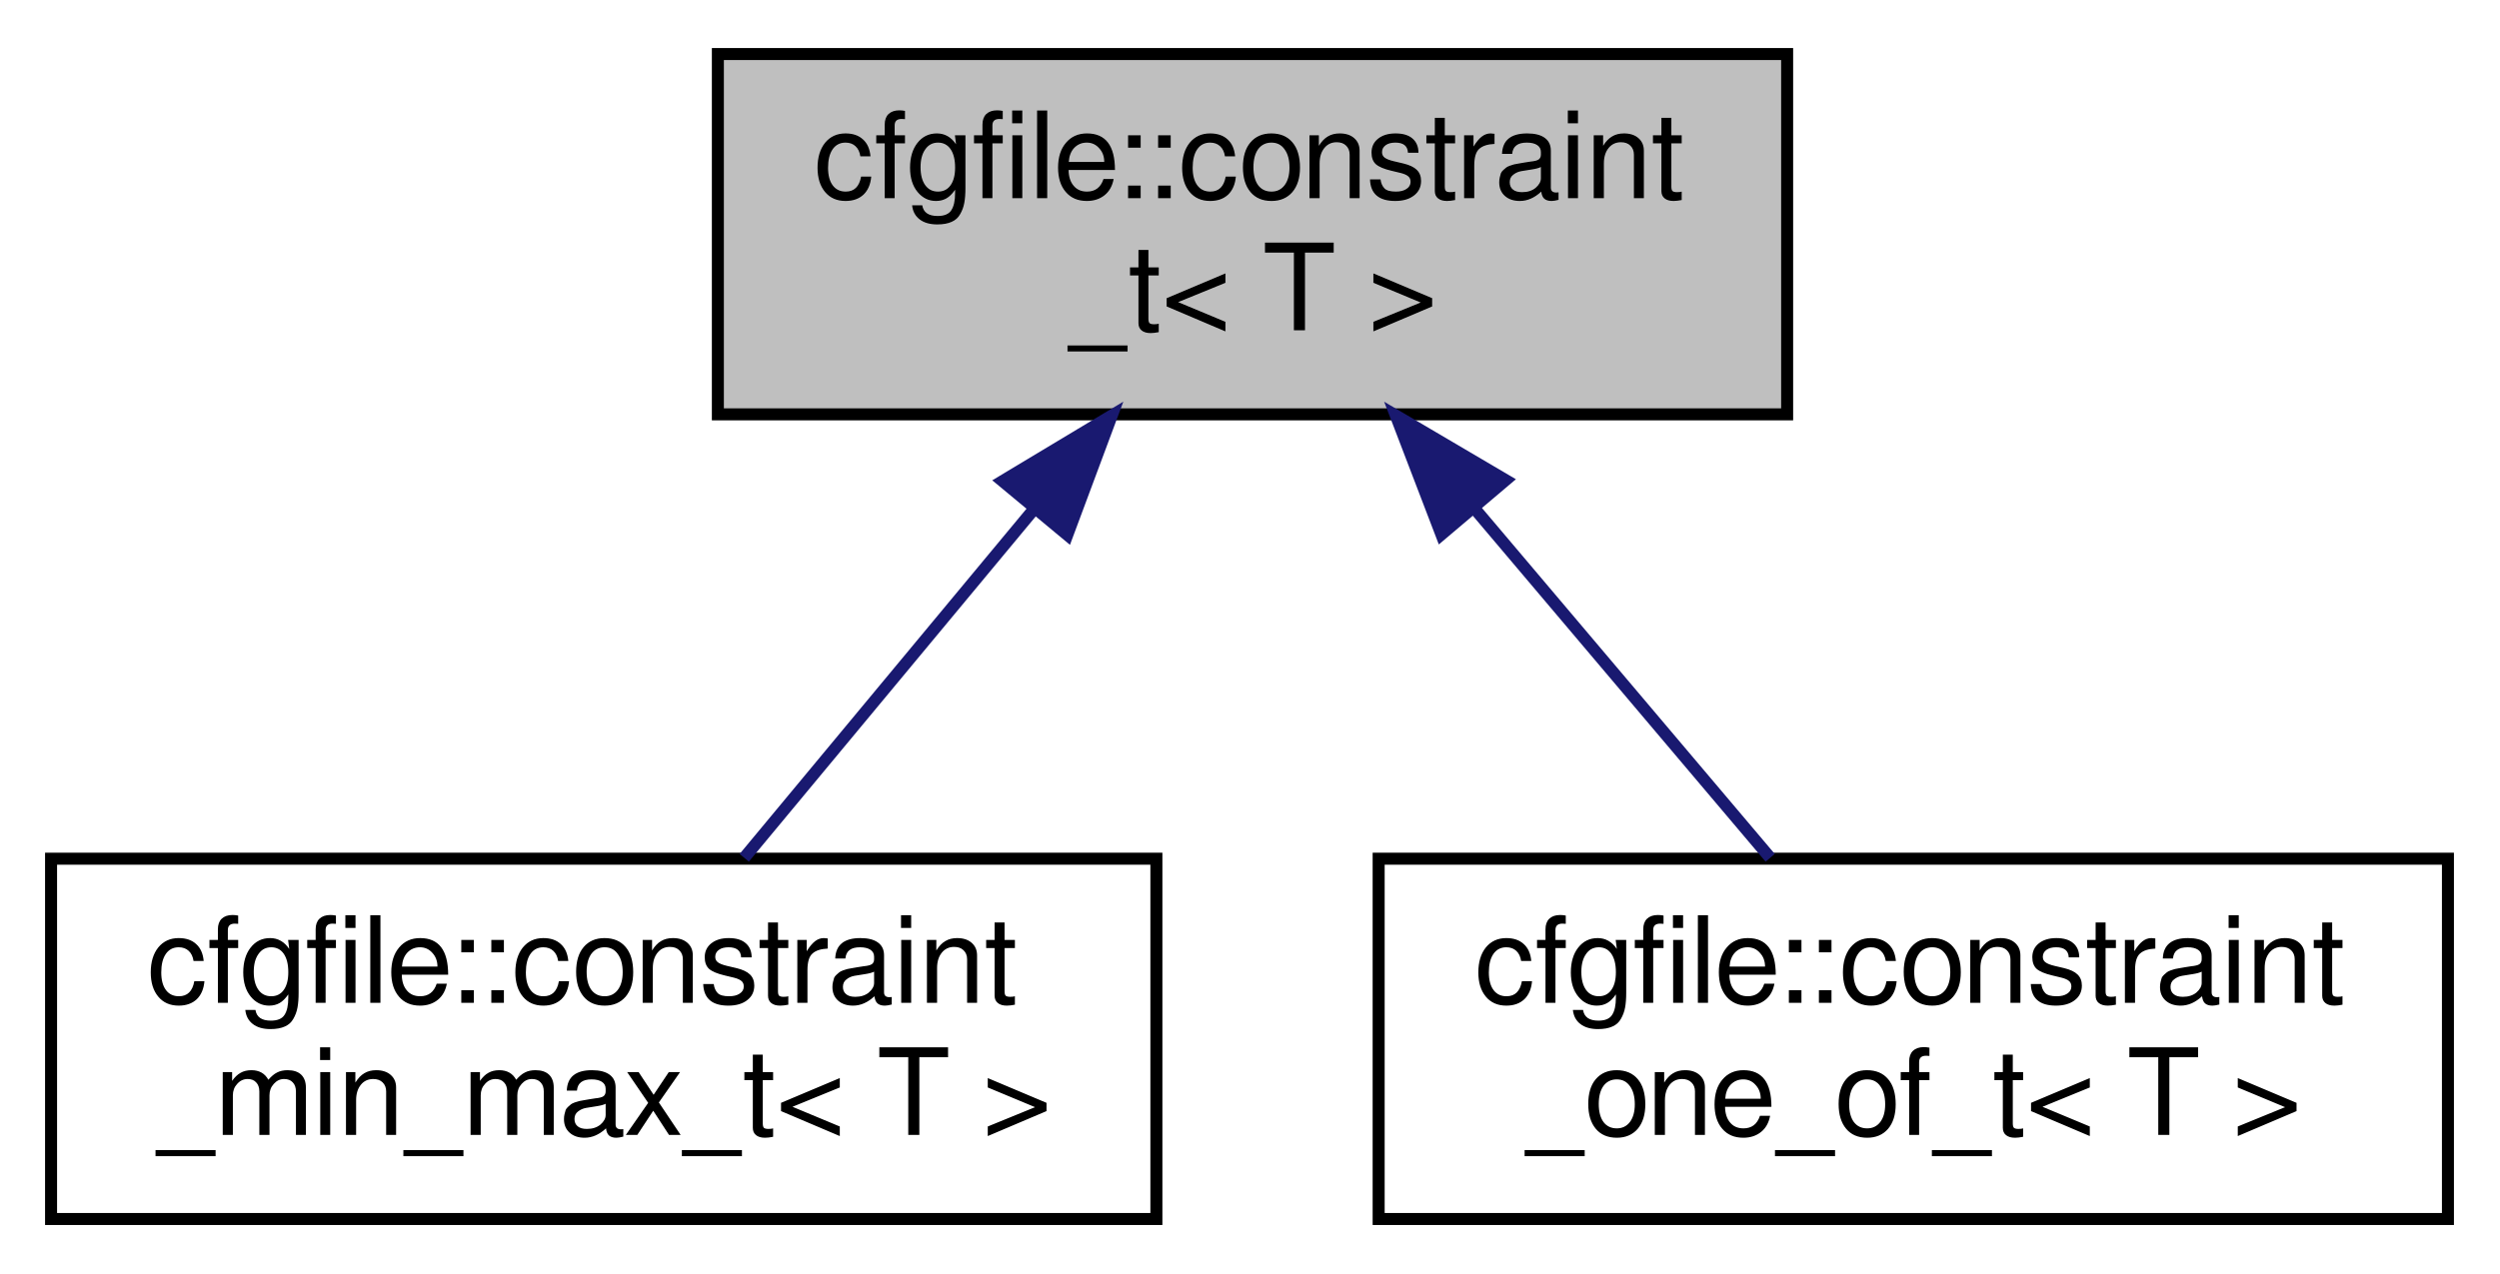
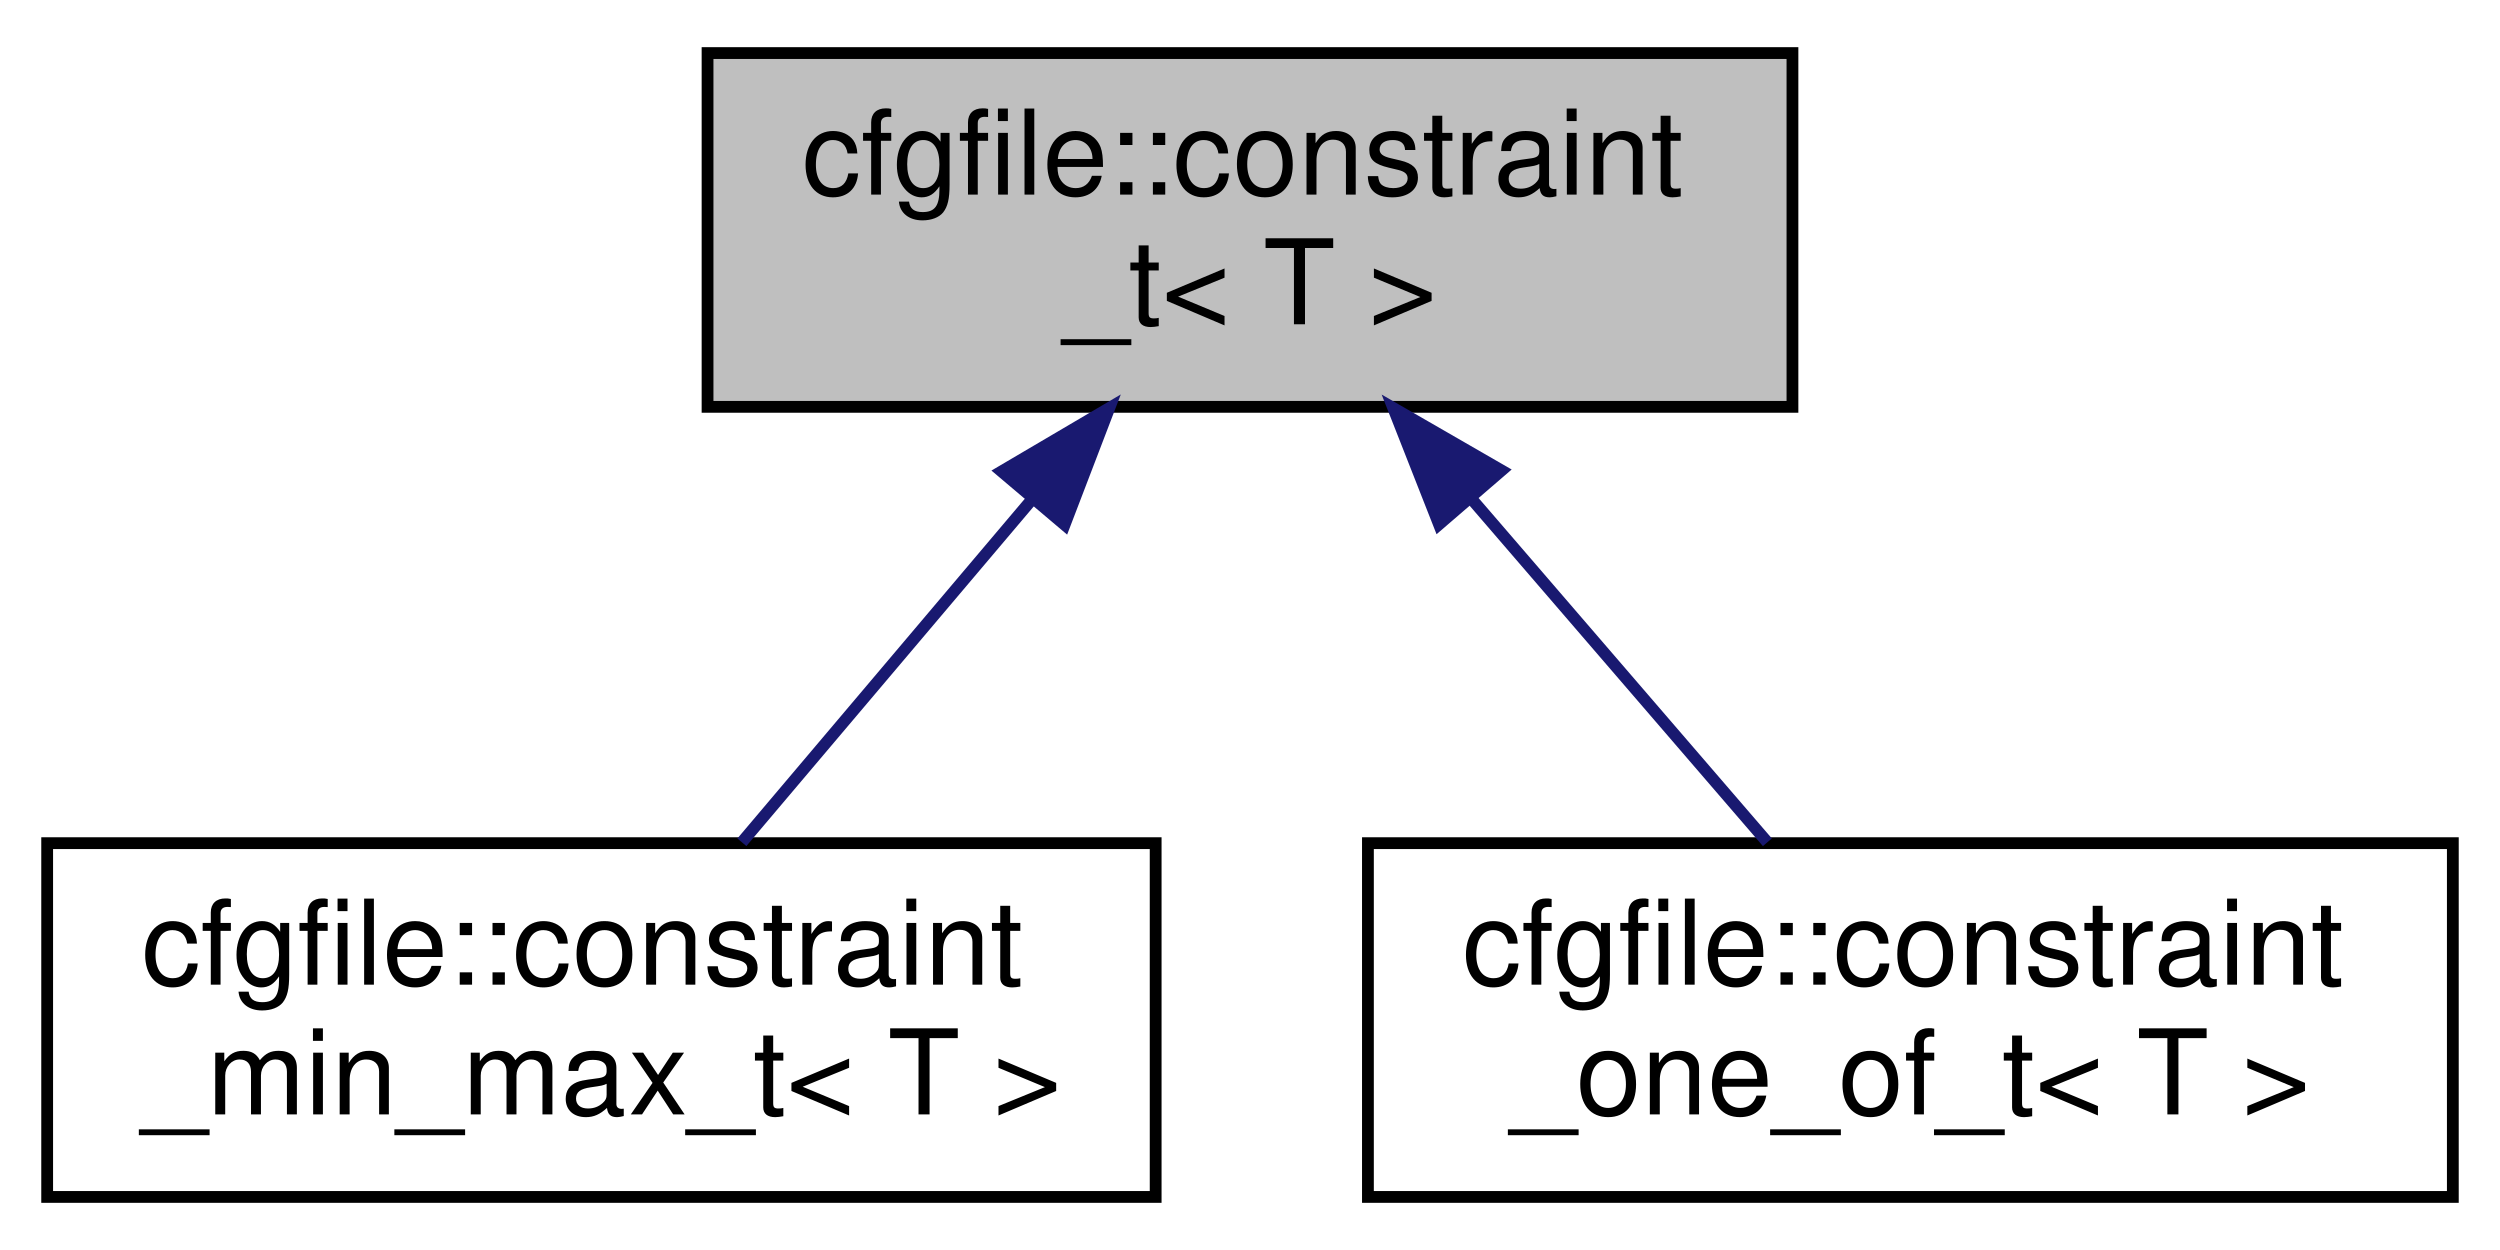
- <svg xmlns="http://www.w3.org/2000/svg" xmlns:xlink="http://www.w3.org/1999/xlink" width="208pt" height="106pt" viewBox="0.00 0.00 207.50 106.00">
+ <svg xmlns="http://www.w3.org/2000/svg" xmlns:xlink="http://www.w3.org/1999/xlink" width="212pt" height="106pt" viewBox="0.00 0.00 212.00 106.00">
  <g id="graph0" class="graph" transform="scale(1 1) rotate(0) translate(4 102)">
    <g id="node1" class="node">
-       <polygon fill="#bfbfbf" stroke="black" points="55.5,-67.5 55.5,-97.5 144.5,-97.5 144.5,-67.5 55.5,-67.5" />
-       <text text-anchor="start" x="63.5" y="-85.5" font-family="FreeSans" font-size="10.00">cfgfile::constraint</text>
-       <text text-anchor="middle" x="100" y="-74.5" font-family="FreeSans" font-size="10.00">_t&lt; T &gt;</text>
+       <polygon fill="#bfbfbf" stroke="black" points="56,-67.5 56,-97.5 148,-97.5 148,-67.5 56,-67.5" />
+       <text text-anchor="start" x="64" y="-85.5" font-family="Helvetica,sans-Serif" font-size="10.00">cfgfile::constraint</text>
+       <text text-anchor="middle" x="102" y="-74.5" font-family="Helvetica,sans-Serif" font-size="10.00">_t&lt; T &gt;</text>
    </g>
    <g id="node2" class="node">
      <g id="a_node2">
        <a xlink:href="classcfgfile_1_1constraint__min__max__t.html" target="_top" xlink:title="Constraint that allowed values to be in the given range: min &lt;= value &lt;= max. ">
-           <polygon fill="none" stroke="black" points="0,-0.5 0,-30.5 92,-30.5 92,-0.5 0,-0.5" />
-           <text text-anchor="start" x="8" y="-18.5" font-family="FreeSans" font-size="10.00">cfgfile::constraint</text>
-           <text text-anchor="middle" x="46" y="-7.5" font-family="FreeSans" font-size="10.00">_min_max_t&lt; T &gt;</text>
+           <polygon fill="none" stroke="black" points="0,-0.5 0,-30.5 94,-30.5 94,-0.5 0,-0.5" />
+           <text text-anchor="start" x="8" y="-18.5" font-family="Helvetica,sans-Serif" font-size="10.00">cfgfile::constraint</text>
+           <text text-anchor="middle" x="47" y="-7.5" font-family="Helvetica,sans-Serif" font-size="10.00">_min_max_t&lt; T &gt;</text>
        </a>
      </g>
    </g>
    <g id="edge1" class="edge">
-       <path fill="none" stroke="midnightblue" d="M81.679,-59.447C73.747,-49.899 64.695,-39.004 57.694,-30.576" />
-       <polygon fill="midnightblue" stroke="midnightblue" points="79.2,-61.941 88.283,-67.396 84.585,-57.468 79.2,-61.941" />
+       <path fill="none" stroke="midnightblue" d="M83.584,-59.736C75.447,-50.119 66.114,-39.089 58.911,-30.576" />
+       <polygon fill="midnightblue" stroke="midnightblue" points="80.934,-62.023 90.066,-67.396 86.278,-57.501 80.934,-62.023" />
    </g>
    <g id="node3" class="node">
      <g id="a_node3">
        <a xlink:href="classcfgfile_1_1constraint__one__of__t.html" target="_top" xlink:title="Constraint that allowed values to be in the given list of values. ">
-           <polygon fill="none" stroke="black" points="110.5,-0.5 110.5,-30.5 199.5,-30.5 199.5,-0.5 110.5,-0.5" />
-           <text text-anchor="start" x="118.5" y="-18.5" font-family="FreeSans" font-size="10.00">cfgfile::constraint</text>
-           <text text-anchor="middle" x="155" y="-7.5" font-family="FreeSans" font-size="10.00">_one_of_t&lt; T &gt;</text>
+           <polygon fill="none" stroke="black" points="112,-0.5 112,-30.5 204,-30.5 204,-0.5 112,-0.5" />
+           <text text-anchor="start" x="120" y="-18.5" font-family="Helvetica,sans-Serif" font-size="10.00">cfgfile::constraint</text>
+           <text text-anchor="middle" x="158" y="-7.5" font-family="Helvetica,sans-Serif" font-size="10.00">_one_of_t&lt; T &gt;</text>
        </a>
      </g>
    </g>
    <g id="edge2" class="edge">
-       <path fill="none" stroke="midnightblue" d="M118.416,-59.736C126.553,-50.119 135.886,-39.089 143.089,-30.576" />
-       <polygon fill="midnightblue" stroke="midnightblue" points="115.722,-57.501 111.934,-67.396 121.065,-62.023 115.722,-57.501" />
+       <path fill="none" stroke="midnightblue" d="M120.75,-59.736C129.036,-50.119 138.539,-39.089 145.873,-30.576" />
+       <polygon fill="midnightblue" stroke="midnightblue" points="118.027,-57.535 114.151,-67.396 123.33,-62.104 118.027,-57.535" />
    </g>
  </g>
</svg>
